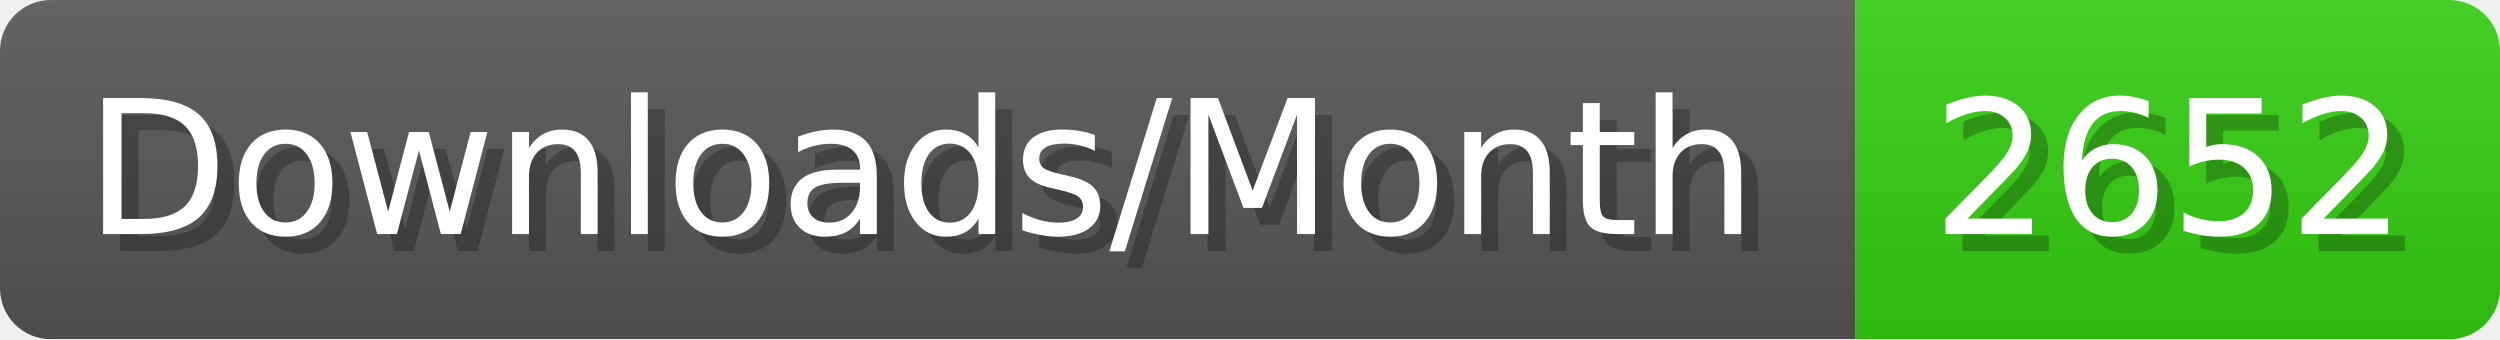
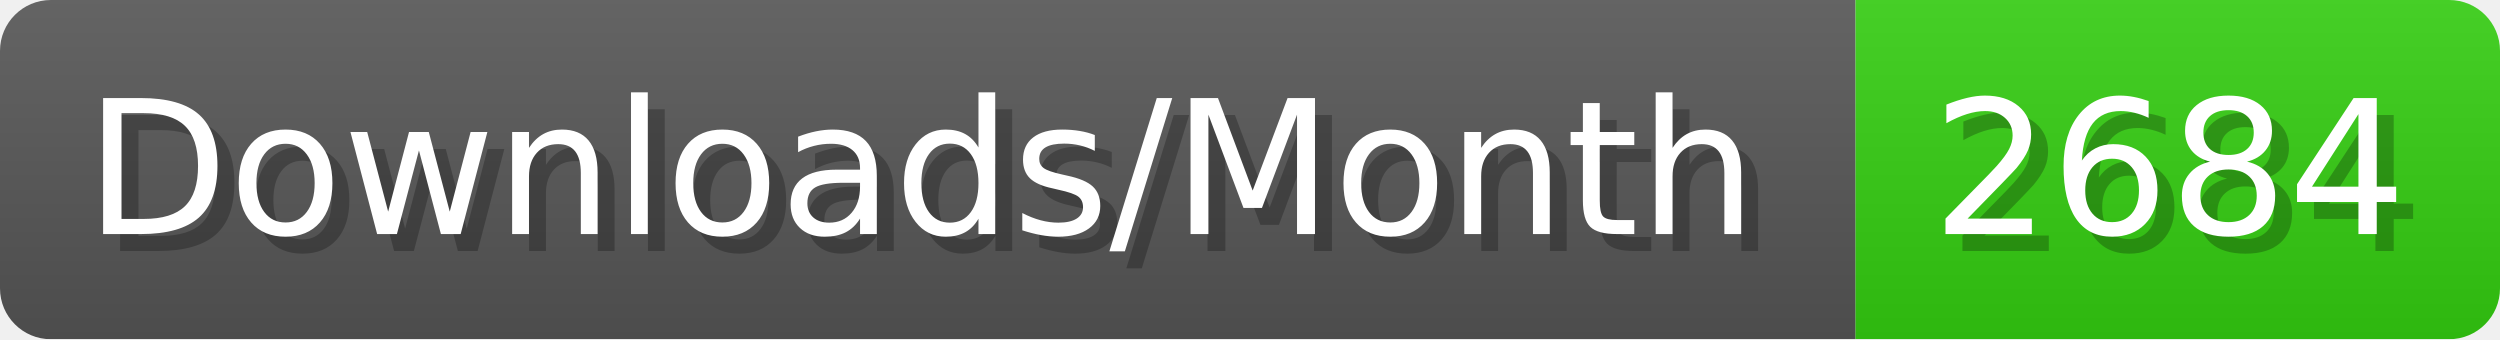
- <svg xmlns="http://www.w3.org/2000/svg" width="147.4" height="20" viewBox="0 0 1474 200" role="img" aria-label="Downloads/Month: 2652">
+ <svg xmlns="http://www.w3.org/2000/svg" width="147.4" height="20" viewBox="0 0 1474 200" role="img" aria-label="Downloads/Month: 2684">
  <linearGradient id="YlXUI" x2="0" y2="100%">
    <stop offset="0" stop-opacity=".1" stop-color="#EEE" />
    <stop offset="1" stop-opacity=".1" />
  </linearGradient>
  <mask id="JHhop">
    <rect width="1474" height="200" rx="30" fill="#FFF" />
  </mask>
  <g mask="url(#JHhop)">
    <rect width="1094" height="200" fill="#555" />
    <rect width="380" height="200" fill="#3C1" x="1094" />
    <rect width="1474" height="200" fill="url(#YlXUI)" />
  </g>
  <g aria-hidden="true" fill="#fff" text-anchor="start" font-family="Verdana,DejaVu Sans,sans-serif" font-size="110">
    <text x="60" y="148" textLength="994" fill="#000" opacity="0.25">Downloads/Month</text>
    <text x="50" y="138" textLength="994">Downloads/Month</text>
-     <text x="1149" y="148" textLength="280" fill="#000" opacity="0.25">2652</text>
-     <text x="1139" y="138" textLength="280">2652</text>
+     <text x="1149" y="148" textLength="280" fill="#000" opacity="0.25">2684</text>
+     <text x="1139" y="138" textLength="280">2684</text>
  </g>
</svg>
